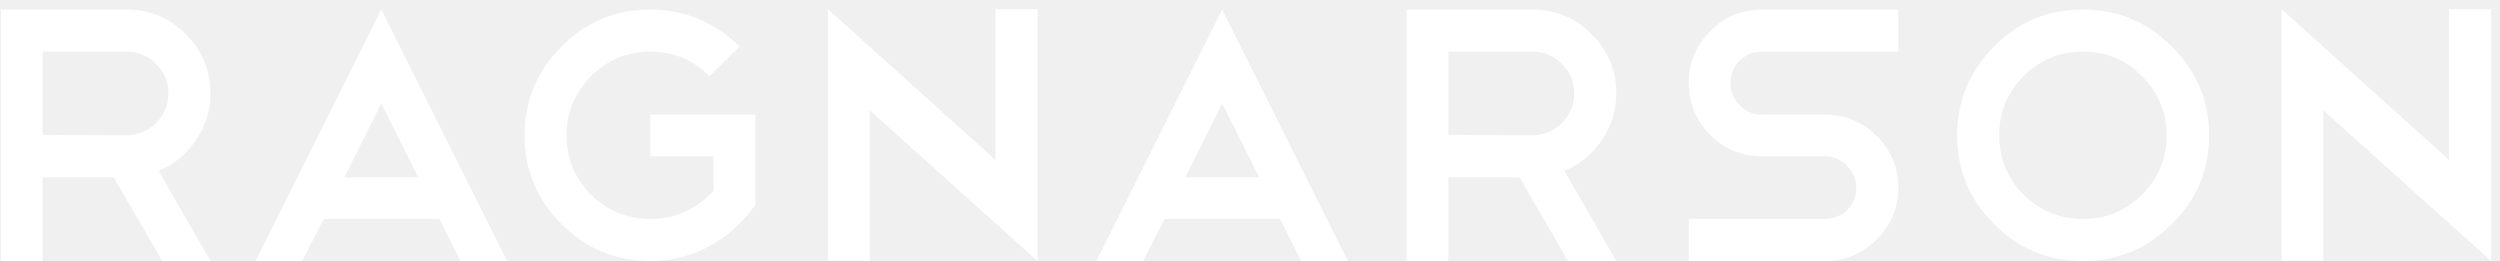
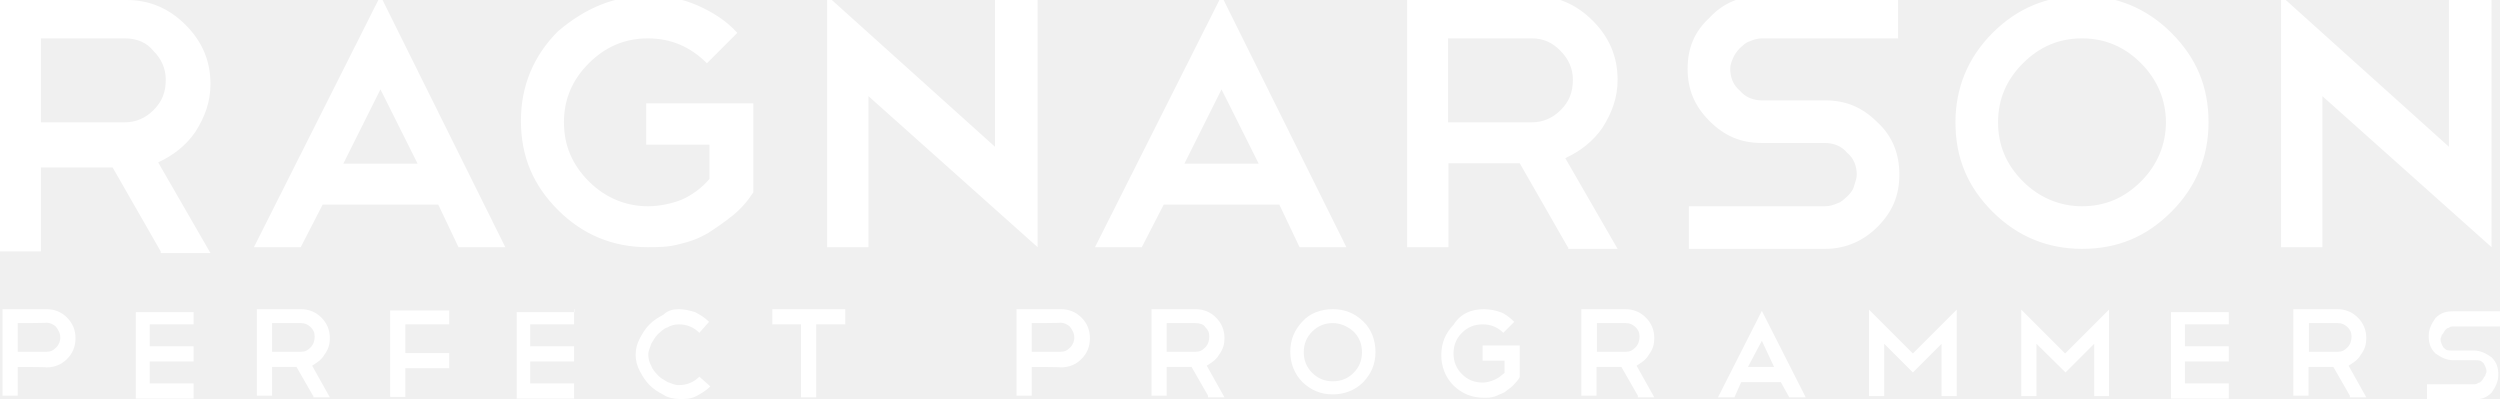
- <svg xmlns="http://www.w3.org/2000/svg" width="182px" height="19px" viewBox="0 0 182 19" version="1.1">
-   <description>Created with Sketch (http://www.bohemiancoding.com/sketch)</description>
-   <defs />
-   <g id="Page-1" stroke="none" stroke-width="1" fill="none" fill-rule="evenodd">
-     <g id="brand" transform="translate(0, 1)" fill="#FFFFFF">
-       <g id="Page-1">
-         <path d="M11.811,18 L8.274,11.908 L3.101,11.908 L3.101,18 L0.066,18 L0.066,-0.303 L9.225,-0.303 C10.896,-0.303 12.33,0.294 13.527,1.49 C14.723,2.686 15.322,4.119 15.322,5.789 C15.322,7.055 14.961,8.207 14.239,9.244 C13.536,10.264 12.638,10.993 11.547,11.433 L15.322,18 L11.811,18 L11.811,18 Z M9.225,2.756 L3.101,2.756 L3.101,8.822 L9.225,8.848 C10.052,8.848 10.764,8.549 11.363,7.952 C11.961,7.354 12.26,6.633 12.26,5.789 C12.26,4.963 11.961,4.251 11.363,3.653 C10.764,3.055 10.052,2.756 9.225,2.756 L9.225,2.756 Z M31.982,14.941 L23.562,14.941 L22.005,18 L18.6,18 L27.759,-0.303 L36.918,18 L33.513,18 L31.982,14.941 L31.982,14.941 Z M25.067,11.908 L30.451,11.908 L27.759,6.527 L25.067,11.908 L25.067,11.908 Z M47.346,-0.303 C48.613,-0.303 49.801,-0.066 50.909,0.409 C52.018,0.884 52.994,1.543 53.839,2.387 L51.648,4.549 C50.469,3.354 49.035,2.756 47.346,2.756 C45.675,2.756 44.232,3.354 43.018,4.549 C41.839,5.745 41.249,7.178 41.249,8.848 C41.249,10.519 41.839,11.96 43.018,13.174 C44.232,14.352 45.675,14.941 47.346,14.941 C48.261,14.941 49.11,14.76 49.893,14.4 C50.676,14.04 51.358,13.534 51.939,12.884 L51.939,10.378 L47.346,10.378 L47.346,7.345 L55,7.345 L55,13.886 C54.578,14.501 54.09,15.064 53.535,15.574 C52.981,16.084 52.379,16.519 51.728,16.879 C51.076,17.24 50.381,17.516 49.642,17.71 C48.903,17.903 48.138,18 47.346,18 C44.812,18 42.657,17.103 40.88,15.31 C39.085,13.534 38.188,11.38 38.188,8.848 C38.188,6.334 39.085,4.18 40.88,2.387 C42.657,0.593 44.812,-0.303 47.346,-0.303 L47.346,-0.303 Z M60.279,-0.33 L72.473,10.642 L72.473,-0.33 L75.535,-0.33 L75.535,17.974 L75.535,17.947 L75.535,18 L63.314,7.029 L63.314,17.974 L60.279,17.974 L60.279,-0.33 L60.279,-0.33 Z M93.195,14.941 L84.776,14.941 L83.218,18 L79.813,18 L88.972,-0.303 L98.131,18 L94.726,18 L93.195,14.941 L93.195,14.941 Z M86.28,11.908 L91.664,11.908 L88.972,6.527 L86.28,11.908 L86.28,11.908 Z M114.155,18 L110.618,11.908 L105.445,11.908 L105.445,18 L102.41,18 L102.41,-0.303 L111.568,-0.303 C113.24,-0.303 114.674,0.294 115.87,1.49 C117.067,2.686 117.665,4.119 117.665,5.789 C117.665,7.055 117.304,8.207 116.583,9.244 C115.879,10.264 114.982,10.993 113.891,11.433 L117.665,18 L114.155,18 L114.155,18 Z M111.568,2.756 L105.445,2.756 L105.445,8.822 L111.568,8.848 C112.395,8.848 113.108,8.549 113.706,7.952 C114.304,7.354 114.603,6.633 114.603,5.789 C114.603,4.963 114.304,4.251 113.706,3.653 C113.108,3.055 112.395,2.756 111.568,2.756 L111.568,2.756 Z M128.275,10.378 C126.797,10.378 125.539,9.859 124.501,8.822 C123.463,7.785 122.944,6.519 122.944,5.024 C122.944,3.565 123.463,2.316 124.501,1.279 C125.522,0.224 126.78,-0.303 128.275,-0.303 L138.2,-0.303 L138.2,2.756 L128.275,2.756 C127.959,2.756 127.66,2.813 127.378,2.927 C127.097,3.042 126.85,3.204 126.639,3.415 C126.428,3.626 126.265,3.873 126.151,4.154 C126.036,4.435 125.979,4.725 125.979,5.024 C125.979,5.657 126.199,6.202 126.639,6.659 C127.079,7.116 127.624,7.345 128.275,7.345 L132.842,7.345 C134.32,7.345 135.578,7.864 136.616,8.901 C137.672,9.938 138.2,11.196 138.2,12.673 C138.2,14.132 137.672,15.389 136.616,16.444 C135.578,17.481 134.32,18 132.842,18 L122.944,18 L122.944,14.941 L132.842,14.941 C133.158,14.941 133.457,14.884 133.739,14.769 C134.02,14.655 134.267,14.497 134.478,14.295 C134.689,14.092 134.852,13.851 134.966,13.569 C135.081,13.288 135.138,12.989 135.138,12.673 C135.138,12.057 134.909,11.521 134.452,11.064 C134.012,10.607 133.475,10.378 132.842,10.378 L128.275,10.378 L128.275,10.378 Z M151.637,-0.303 C154.171,-0.303 156.326,0.593 158.103,2.387 C159.916,4.18 160.822,6.334 160.822,8.848 C160.822,11.398 159.916,13.552 158.103,15.31 C156.326,17.103 154.171,18 151.637,18 C149.103,18 146.948,17.103 145.17,15.31 C143.376,13.534 142.478,11.38 142.478,8.848 C142.478,6.334 143.376,4.18 145.17,2.387 C146.93,0.593 149.085,-0.303 151.637,-0.303 L151.637,-0.303 Z M151.637,2.756 C149.965,2.756 148.522,3.354 147.308,4.549 C146.129,5.745 145.54,7.178 145.54,8.848 C145.54,10.519 146.129,11.96 147.308,13.174 C148.522,14.352 149.965,14.941 151.637,14.941 C153.309,14.941 154.743,14.352 155.939,13.174 C157.136,11.96 157.734,10.519 157.734,8.848 C157.734,7.178 157.136,5.745 155.939,4.549 C154.743,3.354 153.309,2.756 151.637,2.756 L151.637,2.756 Z M166.101,-0.33 L178.295,10.642 L178.295,-0.33 L181.356,-0.33 L181.356,17.974 L181.356,17.947 L181.356,18 L169.136,7.029 L169.136,17.974 L166.101,17.974 L166.101,-0.33 L166.101,-0.33 Z" id="Ragnarson" />
-       </g>
-     </g>
+ <svg xmlns="http://www.w3.org/2000/svg" viewBox="1.5 374.4 592.7 94.5" enable-background="new 1.5 374.4 592.7 94.5">
+   <path d="M39.6 434l-11.4-19.9h-17V434H1.5v-59.6h30c5.5 0 10.1 2 14 5.9s5.9 8.5 5.9 14c0 4.2-1.3 7.8-3.6 11.4-2.3 3.3-5.2 5.5-8.8 7.2l12.4 21.5H39.6v-.4zm-8.5-50.5H11.2v19.9h19.9c2.6 0 4.9-1 6.8-2.9 2-2 2.9-4.2 2.9-7.2 0-2.6-1-4.9-2.9-6.8-1.6-2-3.9-3-6.8-3zm74.3 39.4H78L72.8 433H61.7l30-59.6 29.6 59.6h-11.1l-4.8-10.1zm-22.5-9.7h17.6l-8.8-17.6-8.8 17.6zm72.3-39.8c4.2 0 8.1.7 11.7 2.3s6.8 3.6 9.4 6.5l-7.2 7.2c-3.9-3.9-8.5-5.9-14-5.9s-10.1 2-14 5.9c-3.9 3.9-5.9 8.5-5.9 14s2 10.1 5.9 14c3.9 3.9 8.8 5.9 14 5.9 2.9 0 5.9-.7 8.1-1.6 2.3-1 4.9-2.9 6.5-4.9v-8.1h-15v-9.8h25.4V420c-1.3 2-2.9 3.9-4.9 5.5s-3.9 2.9-5.9 4.2c-2.3 1.3-4.2 2-6.8 2.6-2.6.7-4.9.7-7.5.7-8.1 0-15.3-2.9-21.2-8.8-5.9-5.9-8.8-12.7-8.8-21.2 0-8.1 2.9-15.3 8.8-21.2 6.5-5.5 13.3-8.4 21.4-8.4zm42.4 0l39.8 35.8v-35.8h10.1V433l-40.1-35.8V433h-9.8v-59.6zm107.2 49.5h-27.4l-5.2 10.1h-11.1l30-59.6 29.6 59.6h-11.1l-4.8-10.1zm-22.5-9.7h17.6l-8.8-17.6-8.8 17.6zm90.9 19.8l-11.4-19.9h-16.9V433h-9.8v-59.6h30c5.5 0 10.1 2 14 5.9 3.9 3.9 5.9 8.5 5.9 14 0 4.2-1.3 7.8-3.6 11.4-2.3 3.3-5.2 5.5-8.8 7.2l12.4 21.5h-11.7v-.4zm-8.5-49.5h-19.9v19.9h19.9c2.6 0 4.9-1 6.8-2.9 2-2 2.9-4.2 2.9-7.2 0-2.6-1-4.9-2.9-6.8-1.9-2-4.1-3-6.8-3zm54.5 24.8c-4.9 0-8.8-1.6-12.4-5.2s-5.2-7.5-5.2-12.4 1.6-8.8 5.2-12.1c3.3-3.6 7.5-5.2 12.4-5.2h32.3v10.1h-32.3c-1 0-2 .3-2.9.7-1 .3-1.6 1-2.3 1.6-.7.7-1.3 1.6-1.6 2.3-.3.7-.7 1.6-.7 2.6 0 2 .7 3.9 2.3 5.2 1.3 1.6 3.3 2.3 5.2 2.3h15c4.9 0 8.8 1.6 12.4 5.2 3.6 3.3 5.2 7.5 5.2 12.4s-1.6 8.8-5.2 12.4c-3.3 3.3-7.5 5.2-12.4 5.2h-32.3v-10.1h32.3c1 0 2-.3 2.9-.7 1-.3 1.6-1 2.3-1.6.7-.7 1.3-1.3 1.6-2.3.3-1 .7-2 .7-2.9 0-2-.7-3.9-2.3-5.2-1.3-1.6-3.3-2.3-5.2-2.3h-15zm75.9-34.9c8.1 0 15.3 2.9 21.2 8.8 5.9 5.9 8.8 12.7 8.8 21.2 0 8.1-2.9 15.3-8.8 21.2-5.9 5.9-12.7 8.8-21.2 8.8-8.1 0-15.3-2.9-21.2-8.8-5.9-5.9-8.8-12.7-8.8-21.2 0-8.1 2.9-15.3 8.8-21.2 5.9-5.9 13-8.8 21.2-8.8zm0 10.1c-5.5 0-10.1 2-14 5.9s-5.9 8.5-5.9 14 2 10.1 5.9 14 8.8 5.9 14 5.9c5.5 0 10.1-2 14-5.9 3.9-3.9 5.9-8.8 5.9-14 0-5.2-2-10.1-5.9-14-3.9-3.9-8.5-5.9-14-5.9zm47.2-10.1l39.8 35.8v-35.8h10.1V433l-40.1-35.8V433h-9.8v-59.6z" fill="#fff" />
+   <g fill="#fff">
+     <path d="M5.7 461.4v6.8H2.1v-20.5h10.4c2 0 3.6.7 4.9 2 1.3 1.3 2 2.9 2 4.9 0 2-.7 3.6-2 4.9-1.3 1.3-2.9 2-4.9 2 0-.1-6.8-.1-6.8-.1zm0-10.4v6.8h6.8c1 0 1.6-.3 2.3-1 .7-.7 1-1.6 1-2.3 0-1-.3-1.6-1-2.6-.7-.7-1.6-1-2.3-1 0 .1-6.8.1-6.8.1z" />
+     <path d="M47.4 447.7v3.6H37v5.2h10.4v3.6H37v5.2h10.4v3.6H33.7v-20.5h13.7v-.7z" />
+     <path d="M75.7 468.2l-3.9-6.8H66v6.8h-3.6v-20.5h10.4c2 0 3.6.7 4.9 2 1.3 1.3 2 2.9 2 4.9 0 1.3-.3 2.6-1.3 3.9-.7 1.3-2 2-2.9 2.6l4.2 7.5h-3.9v-.4zM72.8 451H66v6.8h6.8c1 0 1.6-.3 2.3-1 .7-.7 1-1.6 1-2.6s-.3-1.6-1-2.3c-.7-.6-1.3-.9-2.3-.9z" />
+     <path d="M108 447.7v3.6H97.6v6.8H108v3.6H97.6v6.8H94V448h14v-.3z" />
+     <path d="M137.6 447.7v3.6h-10.4v5.2h10.4v3.6h-10.4v5.2h10.4v3.6H124v-20.5h13.7v-.7z" />
+     <path d="M162.4 447.7c1.3 0 2.6.3 3.9.7 1.3.7 2.3 1.3 3.3 2.3l-2.3 2.6c-1.3-1.3-2.9-2-4.9-2-1 0-2 .3-2.6.7-1 .3-1.6 1-2.3 1.6-.7.7-1 1.3-1.6 2.3-.3 1-.7 1.6-.7 2.6s.3 2 .7 2.6c.3 1 1 1.6 1.6 2.3.7.7 1.3 1 2.3 1.6 1 .3 1.6.7 2.6.7 2 0 3.6-.7 4.9-2l2.6 2.3c-1 1-2 1.6-3.3 2.3-1.3.7-2.6.7-3.9.7s-2.9-.3-3.9-1c-1.3-.7-2.3-1.3-3.3-2.3-1-1-1.6-2-2.3-3.3-.7-1.3-1-2.6-1-3.9 0-1.3.3-2.6 1-3.9.7-1.3 1.3-2.3 2.3-3.3 1-1 2-1.6 3.3-2.3 1-1 2.3-1.3 3.6-1.3z" />
+     <path d="M184.6 447.7h17.3v3.6H195v17.3h-3.6v-17.3h-6.8v-3.6z" />
+   </g>
+   <g fill="#fff">
+     <path d="M246.1 461.4v6.8h-3.6v-20.5H253c2 0 3.6.7 4.9 2 1.3 1.3 2 2.9 2 4.9 0 2-.7 3.6-2 4.9-1.3 1.3-2.9 2-4.9 2 0-.1-6.9-.1-6.9-.1zm0-10.4v6.8h6.8c1 0 1.6-.3 2.3-1 .7-.7 1-1.6 1-2.3 0-1-.3-1.6-1-2.6-.7-.7-1.6-1-2.3-1 .1.1-6.8.1-6.8.1z" />
+     <path d="M287.9 468.2l-3.9-6.8h-5.9v6.8h-3.6v-20.5h10.4c2 0 3.6.7 4.9 2 1.3 1.3 2 2.9 2 4.9 0 1.3-.3 2.6-1.3 3.9-.7 1.3-2 2-2.9 2.6l4.2 7.5h-3.9v-.4zm-3-17.2h-6.8v6.8h6.8c1 0 1.6-.3 2.3-1 .7-.7 1-1.6 1-2.6s-.3-1.6-1-2.3c-.3-.6-1.3-.9-2.3-.9z" />
+     <path d="M317.5 447.7c2.9 0 5.2 1 7.2 2.9s2.9 4.6 2.9 7.2c0 2.9-1 5.2-2.9 7.2-2 2-4.6 2.9-7.2 2.9-2.9 0-5.2-1-7.2-2.9-2-2-2.9-4.6-2.9-7.2 0-2.9 1-5.2 2.9-7.2 1.7-1.9 4.3-2.9 7.2-2.9zm0 3.3c-2 0-3.6.7-4.9 2-1.3 1.3-2 2.9-2 4.9 0 2 .7 3.6 2 4.9 1.3 1.3 2.9 2 4.9 2 2 0 3.6-.7 4.9-2 1.3-1.3 2-2.9 2-4.9 0-2-.7-3.6-2-4.9-1.6-1.4-3.3-2-4.9-2z" />
+     <path d="M353.3 447.7c1.3 0 2.9.3 3.9.7 1 .3 2.3 1.3 3.3 2.3l-2.6 2.6c-1.3-1.3-2.9-2-4.9-2-2 0-3.6.7-4.9 2-1.3 1.3-2 2.9-2 4.9 0 2 .7 3.6 2 4.9 1.3 1.3 2.9 2 4.9 2 1 0 2-.3 2.9-.7s1.6-1 2.3-1.6v-2.9H353v-3.6h8.8v7.5c-.3.7-1 1.3-1.6 2-.7.7-1.3 1-2 1.6-.7.3-1.6.7-2.3 1-1 .3-1.6.3-2.6.3-2.9 0-5.2-1-7.2-2.9-2-2-2.9-4.6-2.9-7.2 0-2.9 1-5.2 2.9-7.2 1.7-2.7 4.3-3.7 7.2-3.7z" />
+     <path d="M389.8 468.2l-3.9-6.8H380v6.8h-3.6v-20.5h10.4c2 0 3.6.7 4.9 2 1.3 1.3 2 2.9 2 4.9 0 1.3-.3 2.6-1.3 3.9-.7 1.3-2 2-2.9 2.6l4.2 7.5h-3.9v-.4zm-2.9-17.2h-6.8v6.8h6.8c1 0 1.6-.3 2.3-1 .7-.7 1-1.6 1-2.6s-.3-1.6-1-2.3c-.7-.6-1.3-.9-2.3-.9z" />
+     <path d="M423.7 465h-9.4l-1.6 3.6h-3.9l10.4-20.5 10.4 20.5h-3.9l-2-3.6zm-7.8-3.6h6.2l-2.9-6.2-3.3 6.2z" />
+     <path d="M448.2 455.9v12.4h-3.6v-20.5l10.4 10.4 10.4-10.4v20.5h-3.6v-12.4l-6.8 6.8-6.8-6.8z" />
+     <path d="M484.3 455.9v12.4h-3.6v-20.5l10.4 10.4 10.4-10.4v20.5H498v-12.4l-6.8 6.8-6.9-6.8z" />
+     <path d="M529.9 447.7v3.6h-10.4v5.2h10.4v3.6h-10.4v5.2h10.4v3.6h-13.7v-20.5h13.7v-.7z" />
+     <path d="M558.6 468.2l-3.9-6.8h-5.9v6.8h-3.6v-20.5h10.4c2 0 3.6.7 4.9 2 1.3 1.3 2 2.9 2 4.9 0 1.3-.3 2.6-1.3 3.9-.7 1.3-2 2-2.9 2.6l4.2 7.5h-3.9v-.4zm-2.9-17.2h-6.8v6.8h6.8c1 0 1.6-.3 2.3-1 .7-.7 1-1.6 1-2.6s-.3-1.6-1-2.3c-.7-.6-1.3-.9-2.3-.9z" />
+     <path d="M583.1 459.8c-1.6 0-2.9-.7-4.2-1.6-1.3-1.3-1.6-2.6-1.6-4.2s.7-2.9 1.6-4.2c1.3-1.3 2.6-1.6 4.2-1.6h11.1v3.6h-11.1c-.3 0-.7 0-1 .3-.3 0-.7.3-1 .7s-.3.7-.7 1c0 .3-.3.7-.3 1 0 .7.3 1.3.7 2 .7.7 1 .7 2 .7h5.2c1.6 0 2.9.7 4.2 1.6 1.3 1.3 1.6 2.6 1.6 4.2s-.7 2.9-1.6 4.2c-1.3 1.3-2.6 1.6-4.2 1.6h-11.1v-3.6H588c.3 0 .7 0 1-.3.3 0 .7-.3 1-.7.3-.3.3-.7.7-1 0-.3.3-.7.3-1 0-.7-.3-1.3-.7-2-.7-.7-1-.7-2-.7h-5.2z" />
  </g>
</svg>
